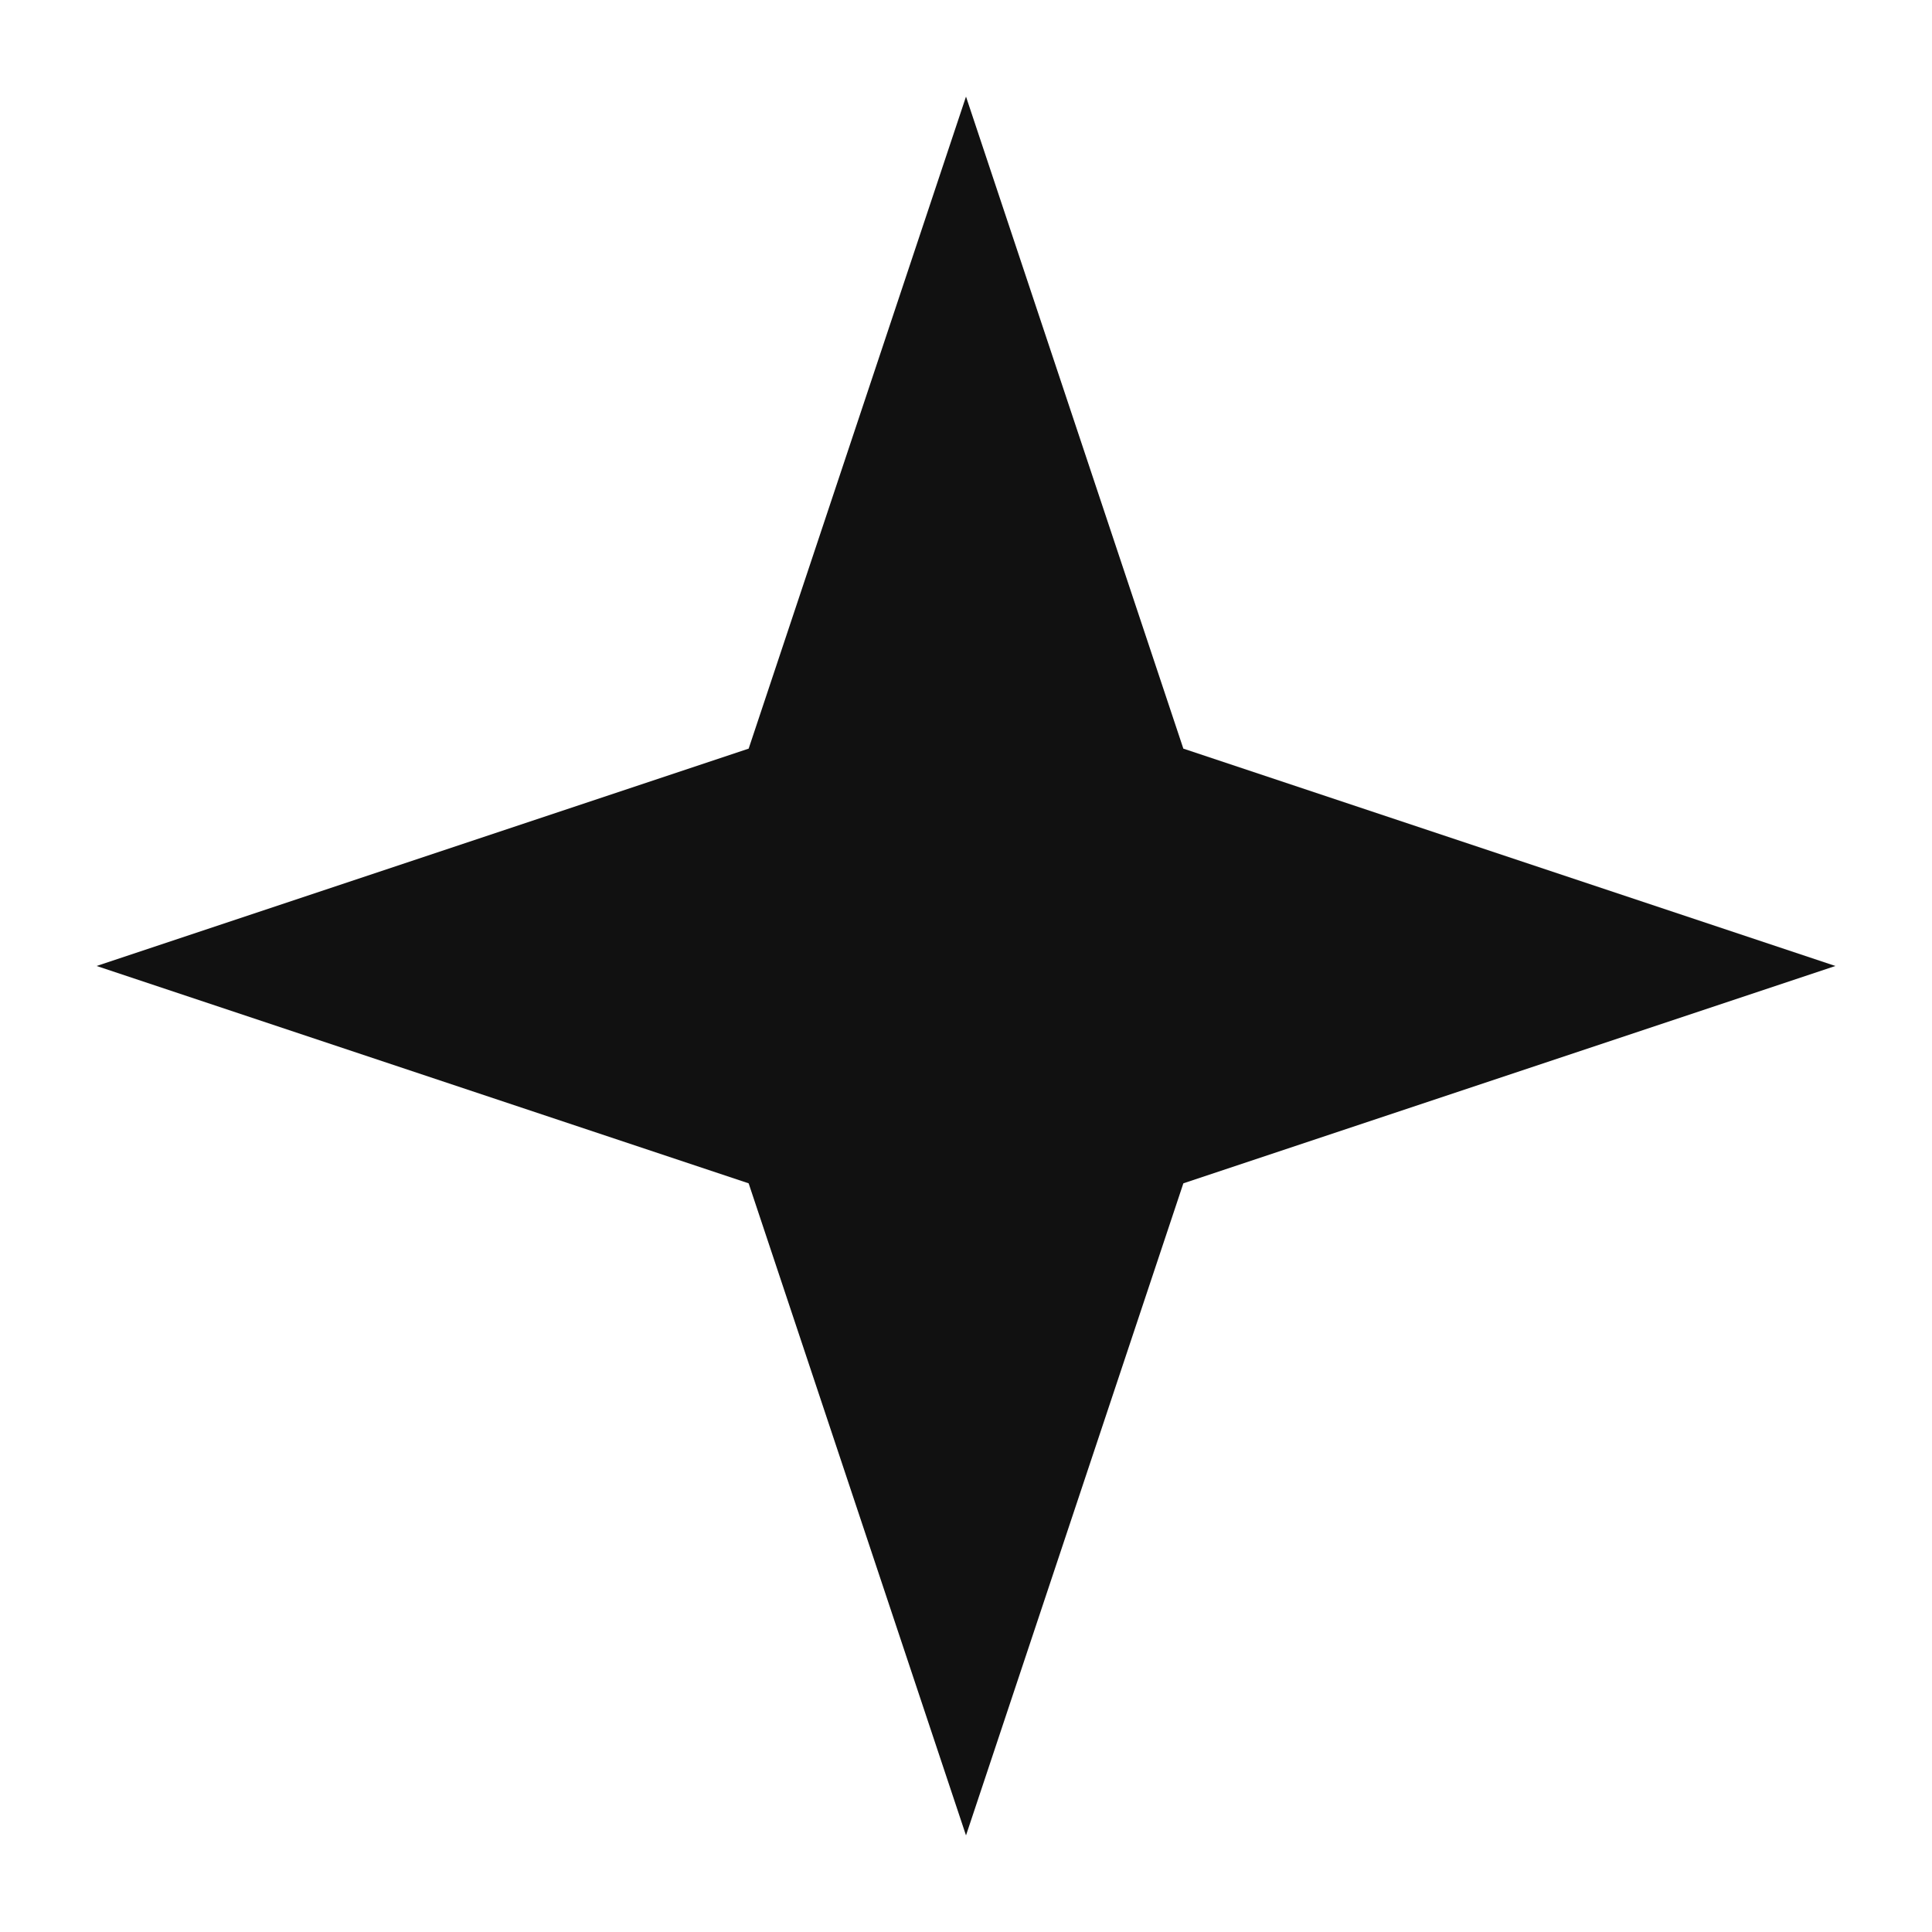
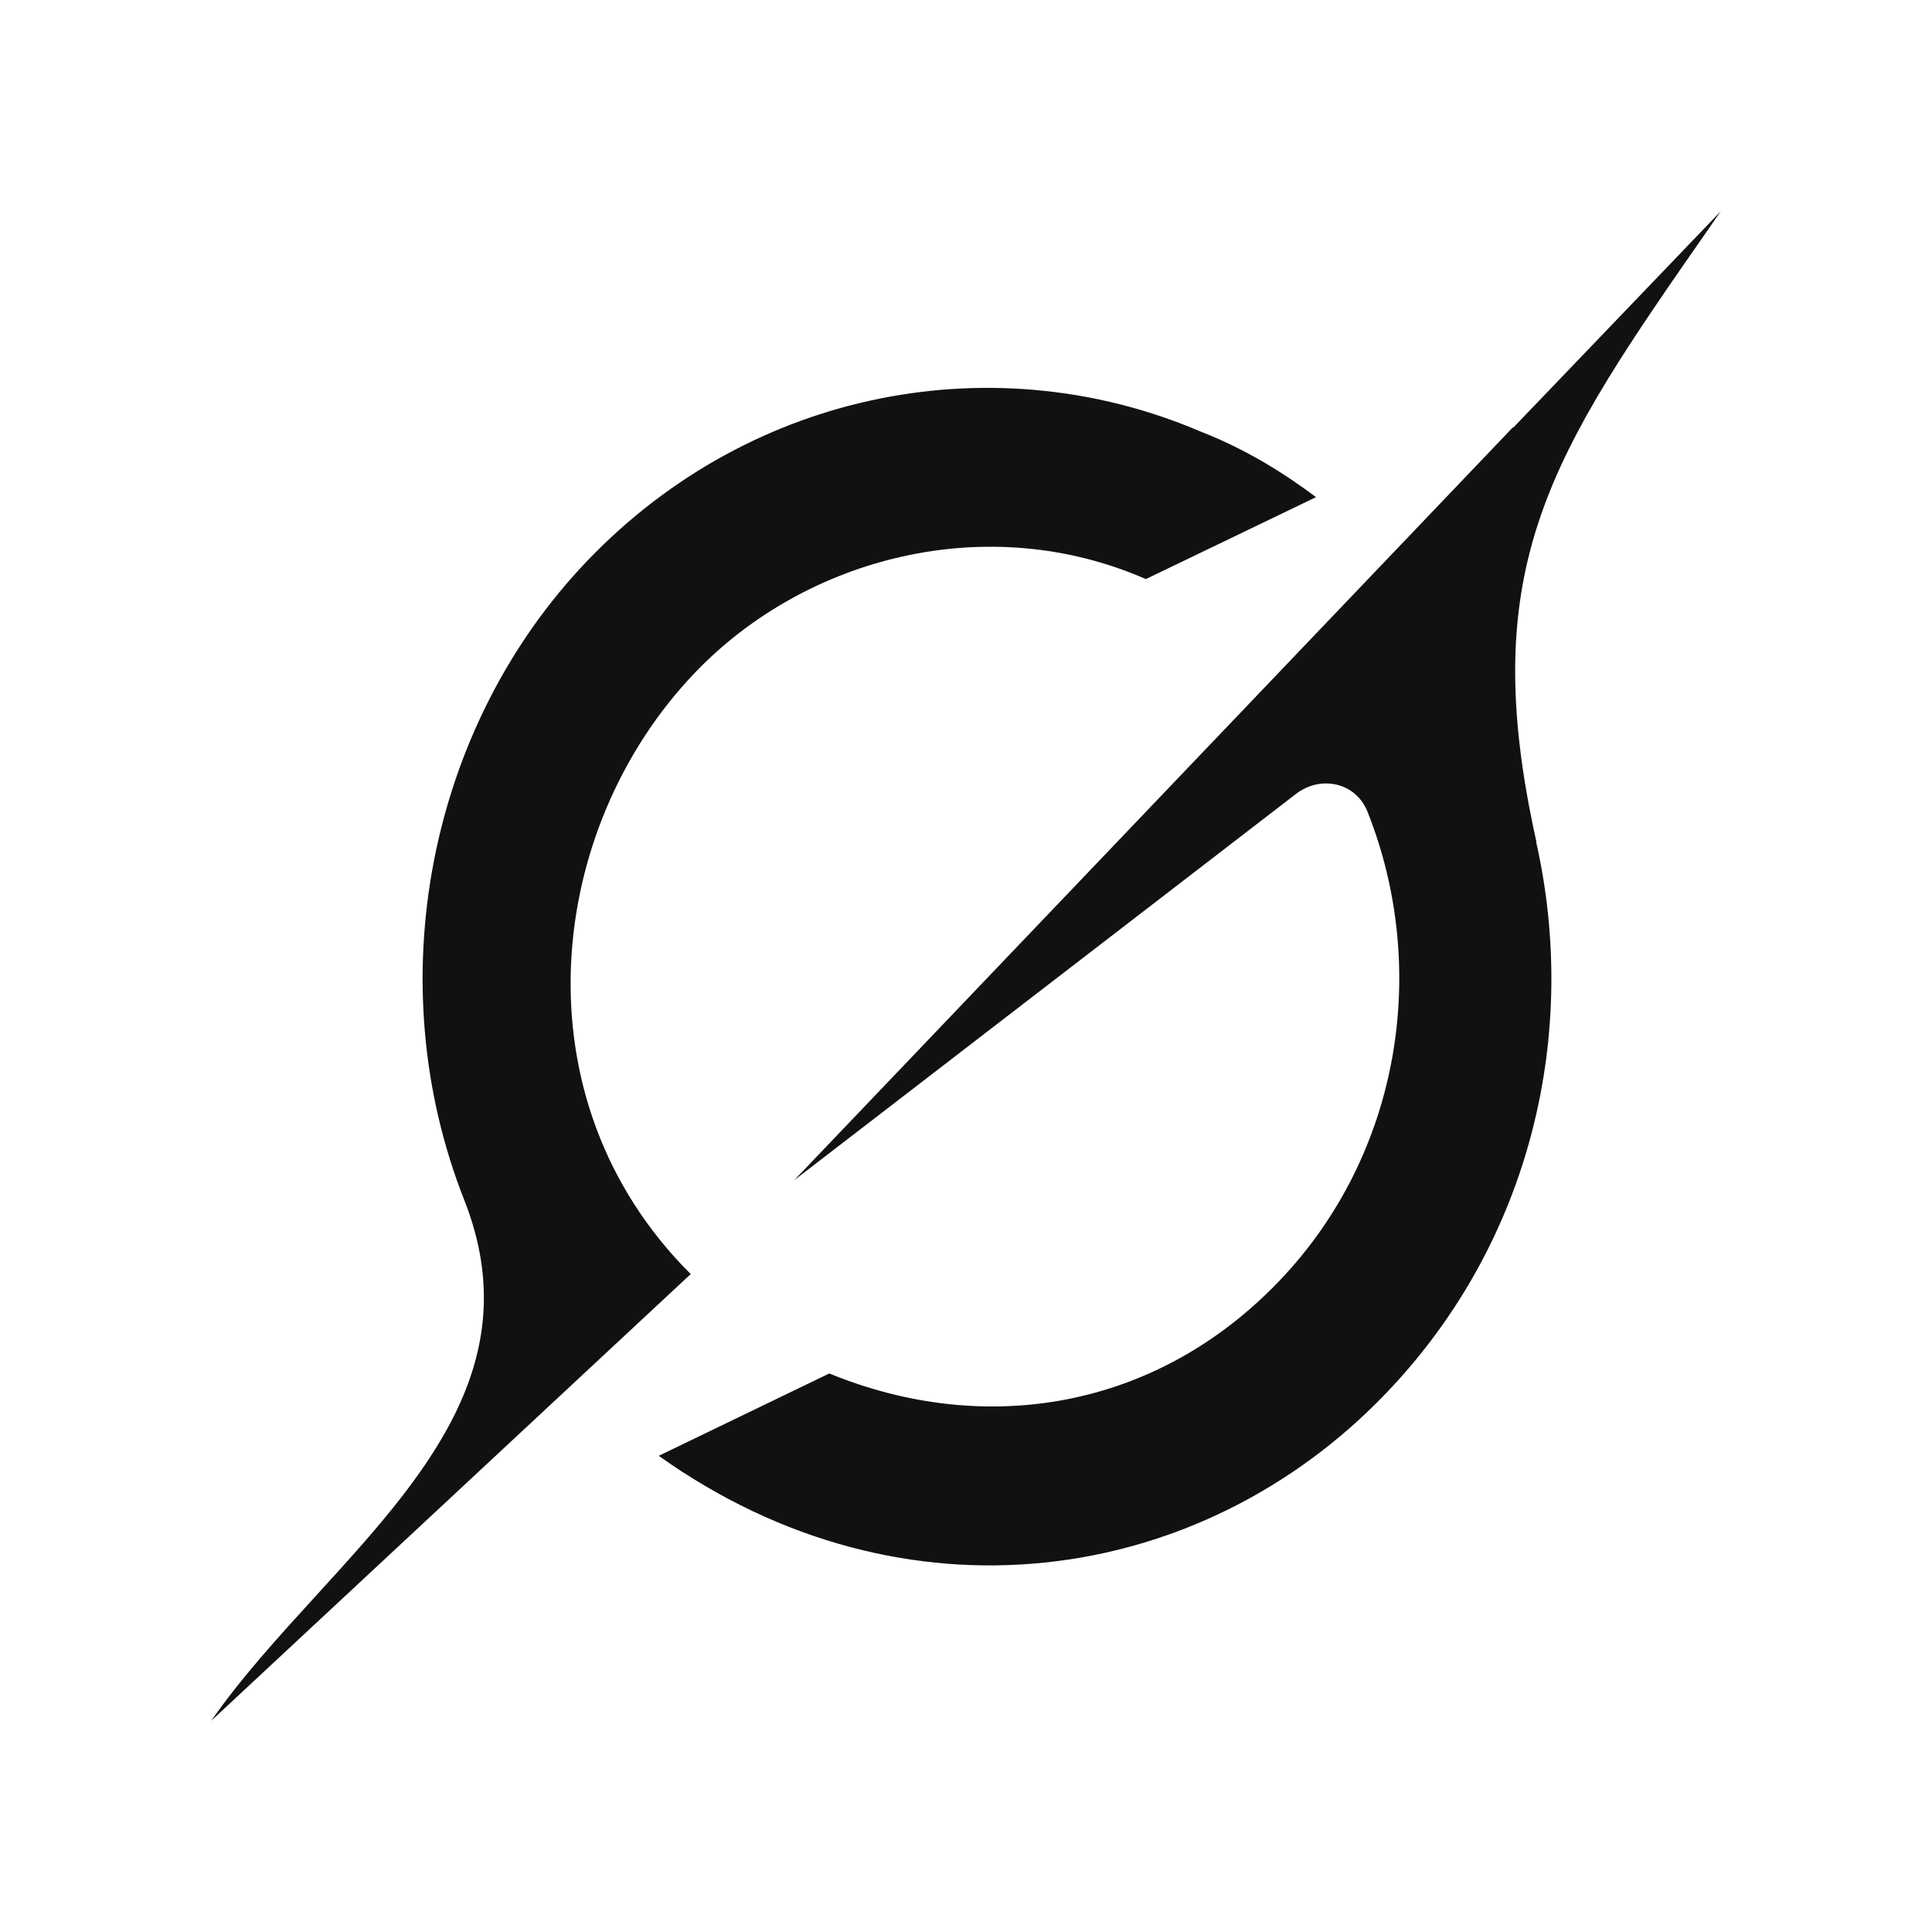
- <svg xmlns="http://www.w3.org/2000/svg" fill="#111" fill-rule="evenodd" height="1em" viewBox="0 0 24 24" width="1em">
-   <path d="M12 1.2 14.7 9.3 22.8 12 14.7 14.7 12 22.8 9.3 14.7 1.2 12 9.3 9.3z" />
+ <svg xmlns="http://www.w3.org/2000/svg" viewBox="0 0 512 512">
+   <path fill="#111" d="M210.484 312.759L343.465 210.383C349.984 205.364 359.302 207.322 362.408 215.117C378.758 256.231 371.454 305.64 338.925 339.563C306.397 373.487 261.137 380.927 219.768 363.983L174.577 385.803C239.394 432.008 318.104 420.581 367.289 369.251C406.303 328.564 418.386 273.104 407.088 223.091L407.19 223.198C390.807 149.726 411.218 120.359 453.03 60.307C454.02 58.883 455.01 57.459 456 56L400.978 113.382V113.204L210.45 312.794" />
+   <path fill="#111" d="M183.042 337.641C136.519 291.294 144.54 219.567 184.236 178.203C213.59 147.59 261.683 135.096 303.666 153.464L348.755 131.75C340.632 125.627 330.221 119.042 318.275 114.414C264.277 91.241 199.63 102.774 155.735 148.516C113.513 192.549 100.236 260.254 123.036 318.027C140.069 361.206 112.148 391.748 84.023 422.575C74.056 433.503 64.055 444.431 56 456L183.007 337.677" />
</svg>
